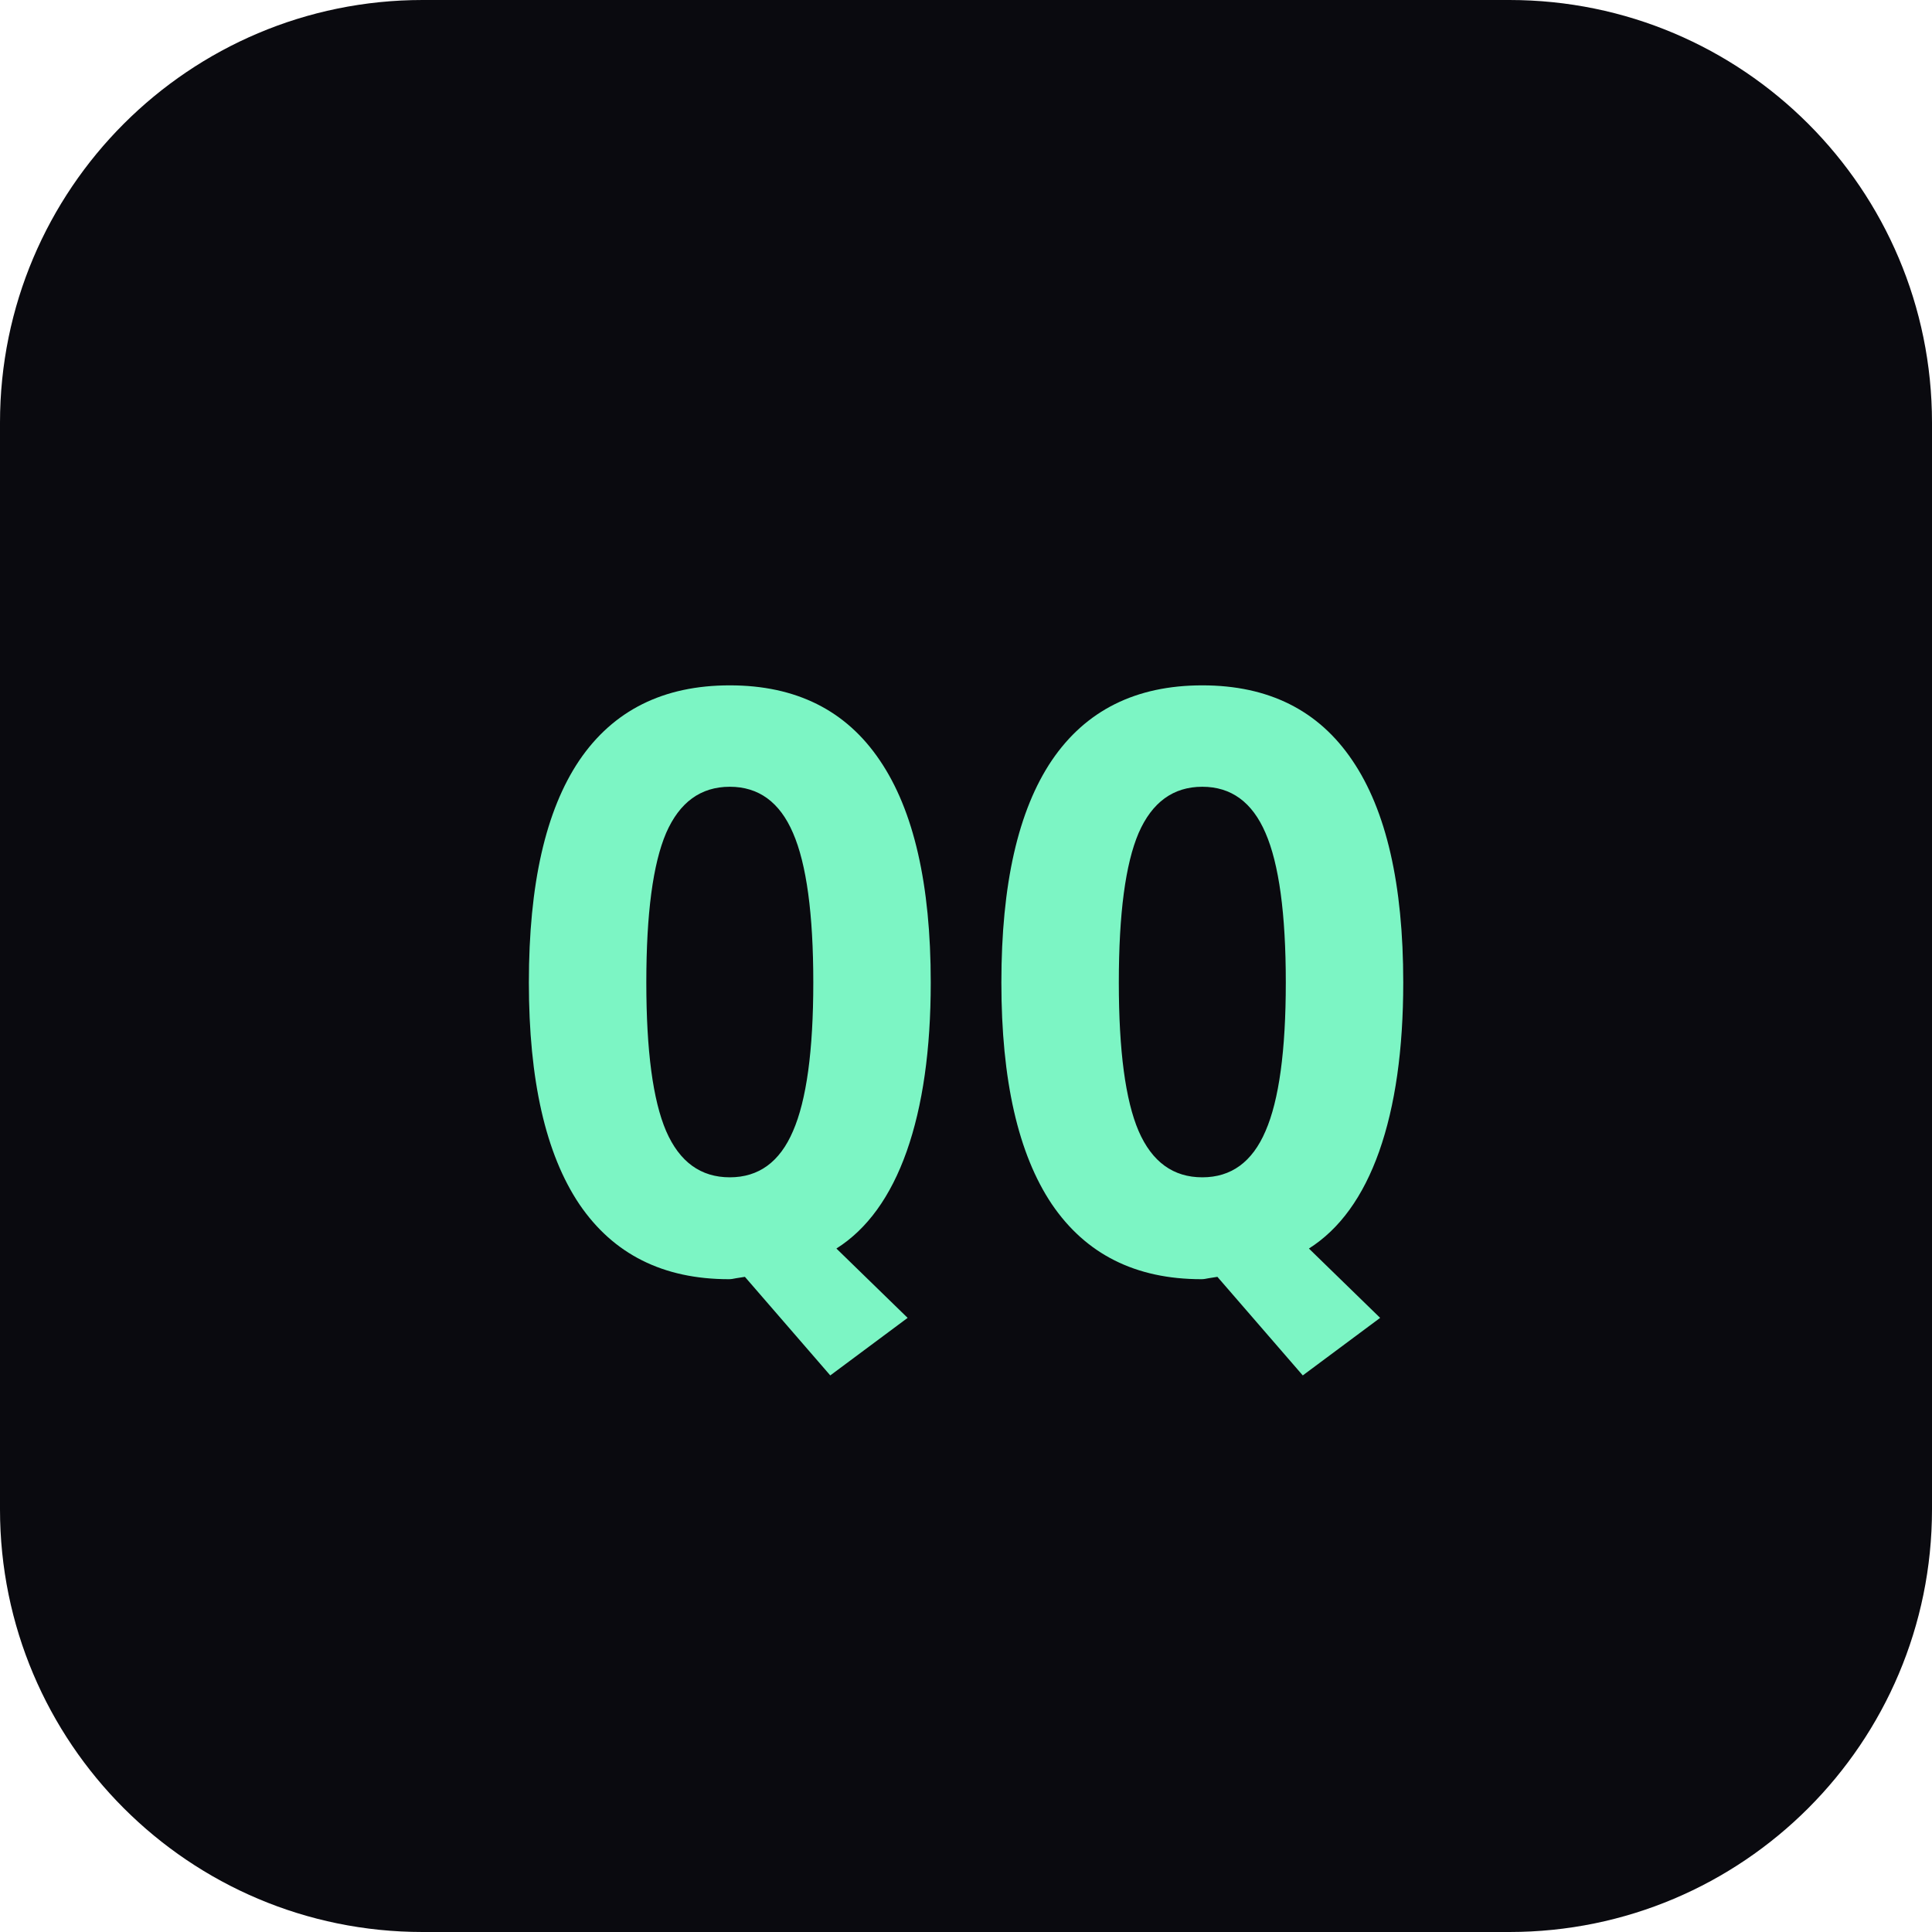
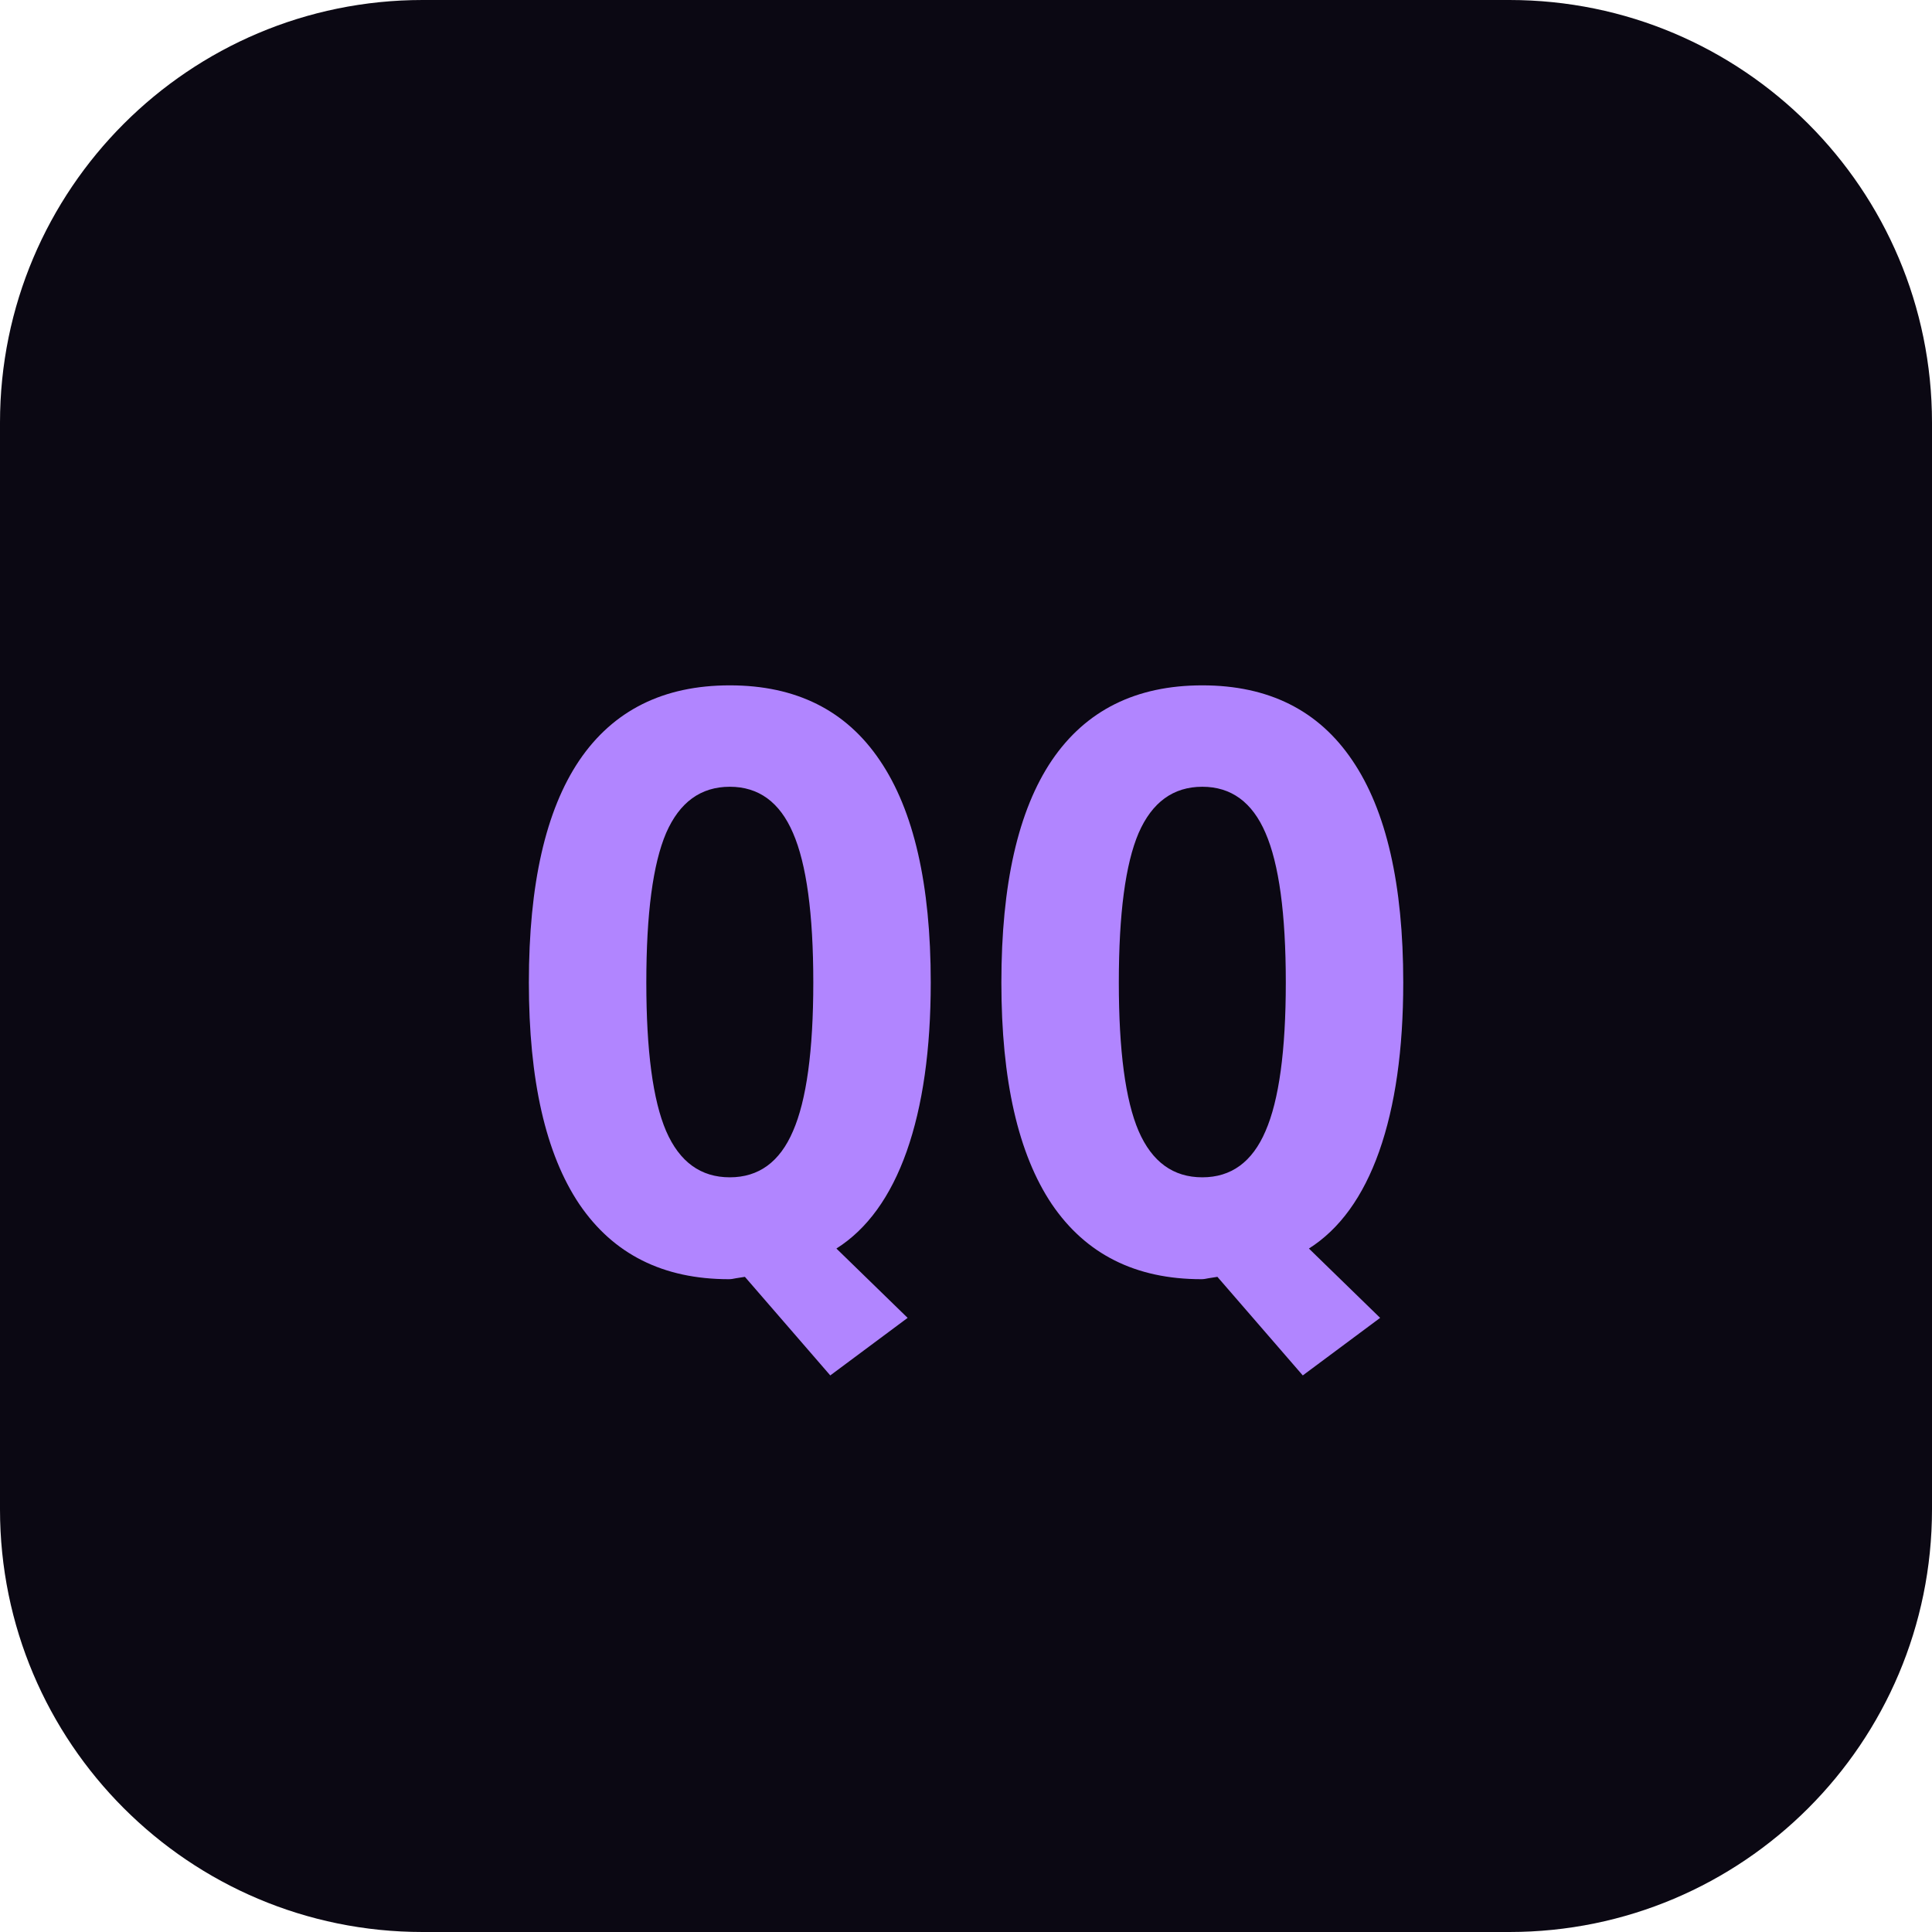
<svg xmlns="http://www.w3.org/2000/svg" viewBox="0 0 64 64">
-   <rect width="64" height="64" rx="14" fill="#0a0a0f" />
-   <text x="32" y="42" text-anchor="middle" font-family="'JetBrains Mono', ui-monospace, monospace" font-size="26" font-weight="600" fill="#7cf5c4">QQ</text>
+   <rect width="64" height="64" rx="14" fill="#0b0813" />
+   <text x="32" y="42" text-anchor="middle" font-family="'JetBrains Mono', ui-monospace, monospace" font-size="26" font-weight="600" fill="#b185ff">QQ</text>
</svg>
